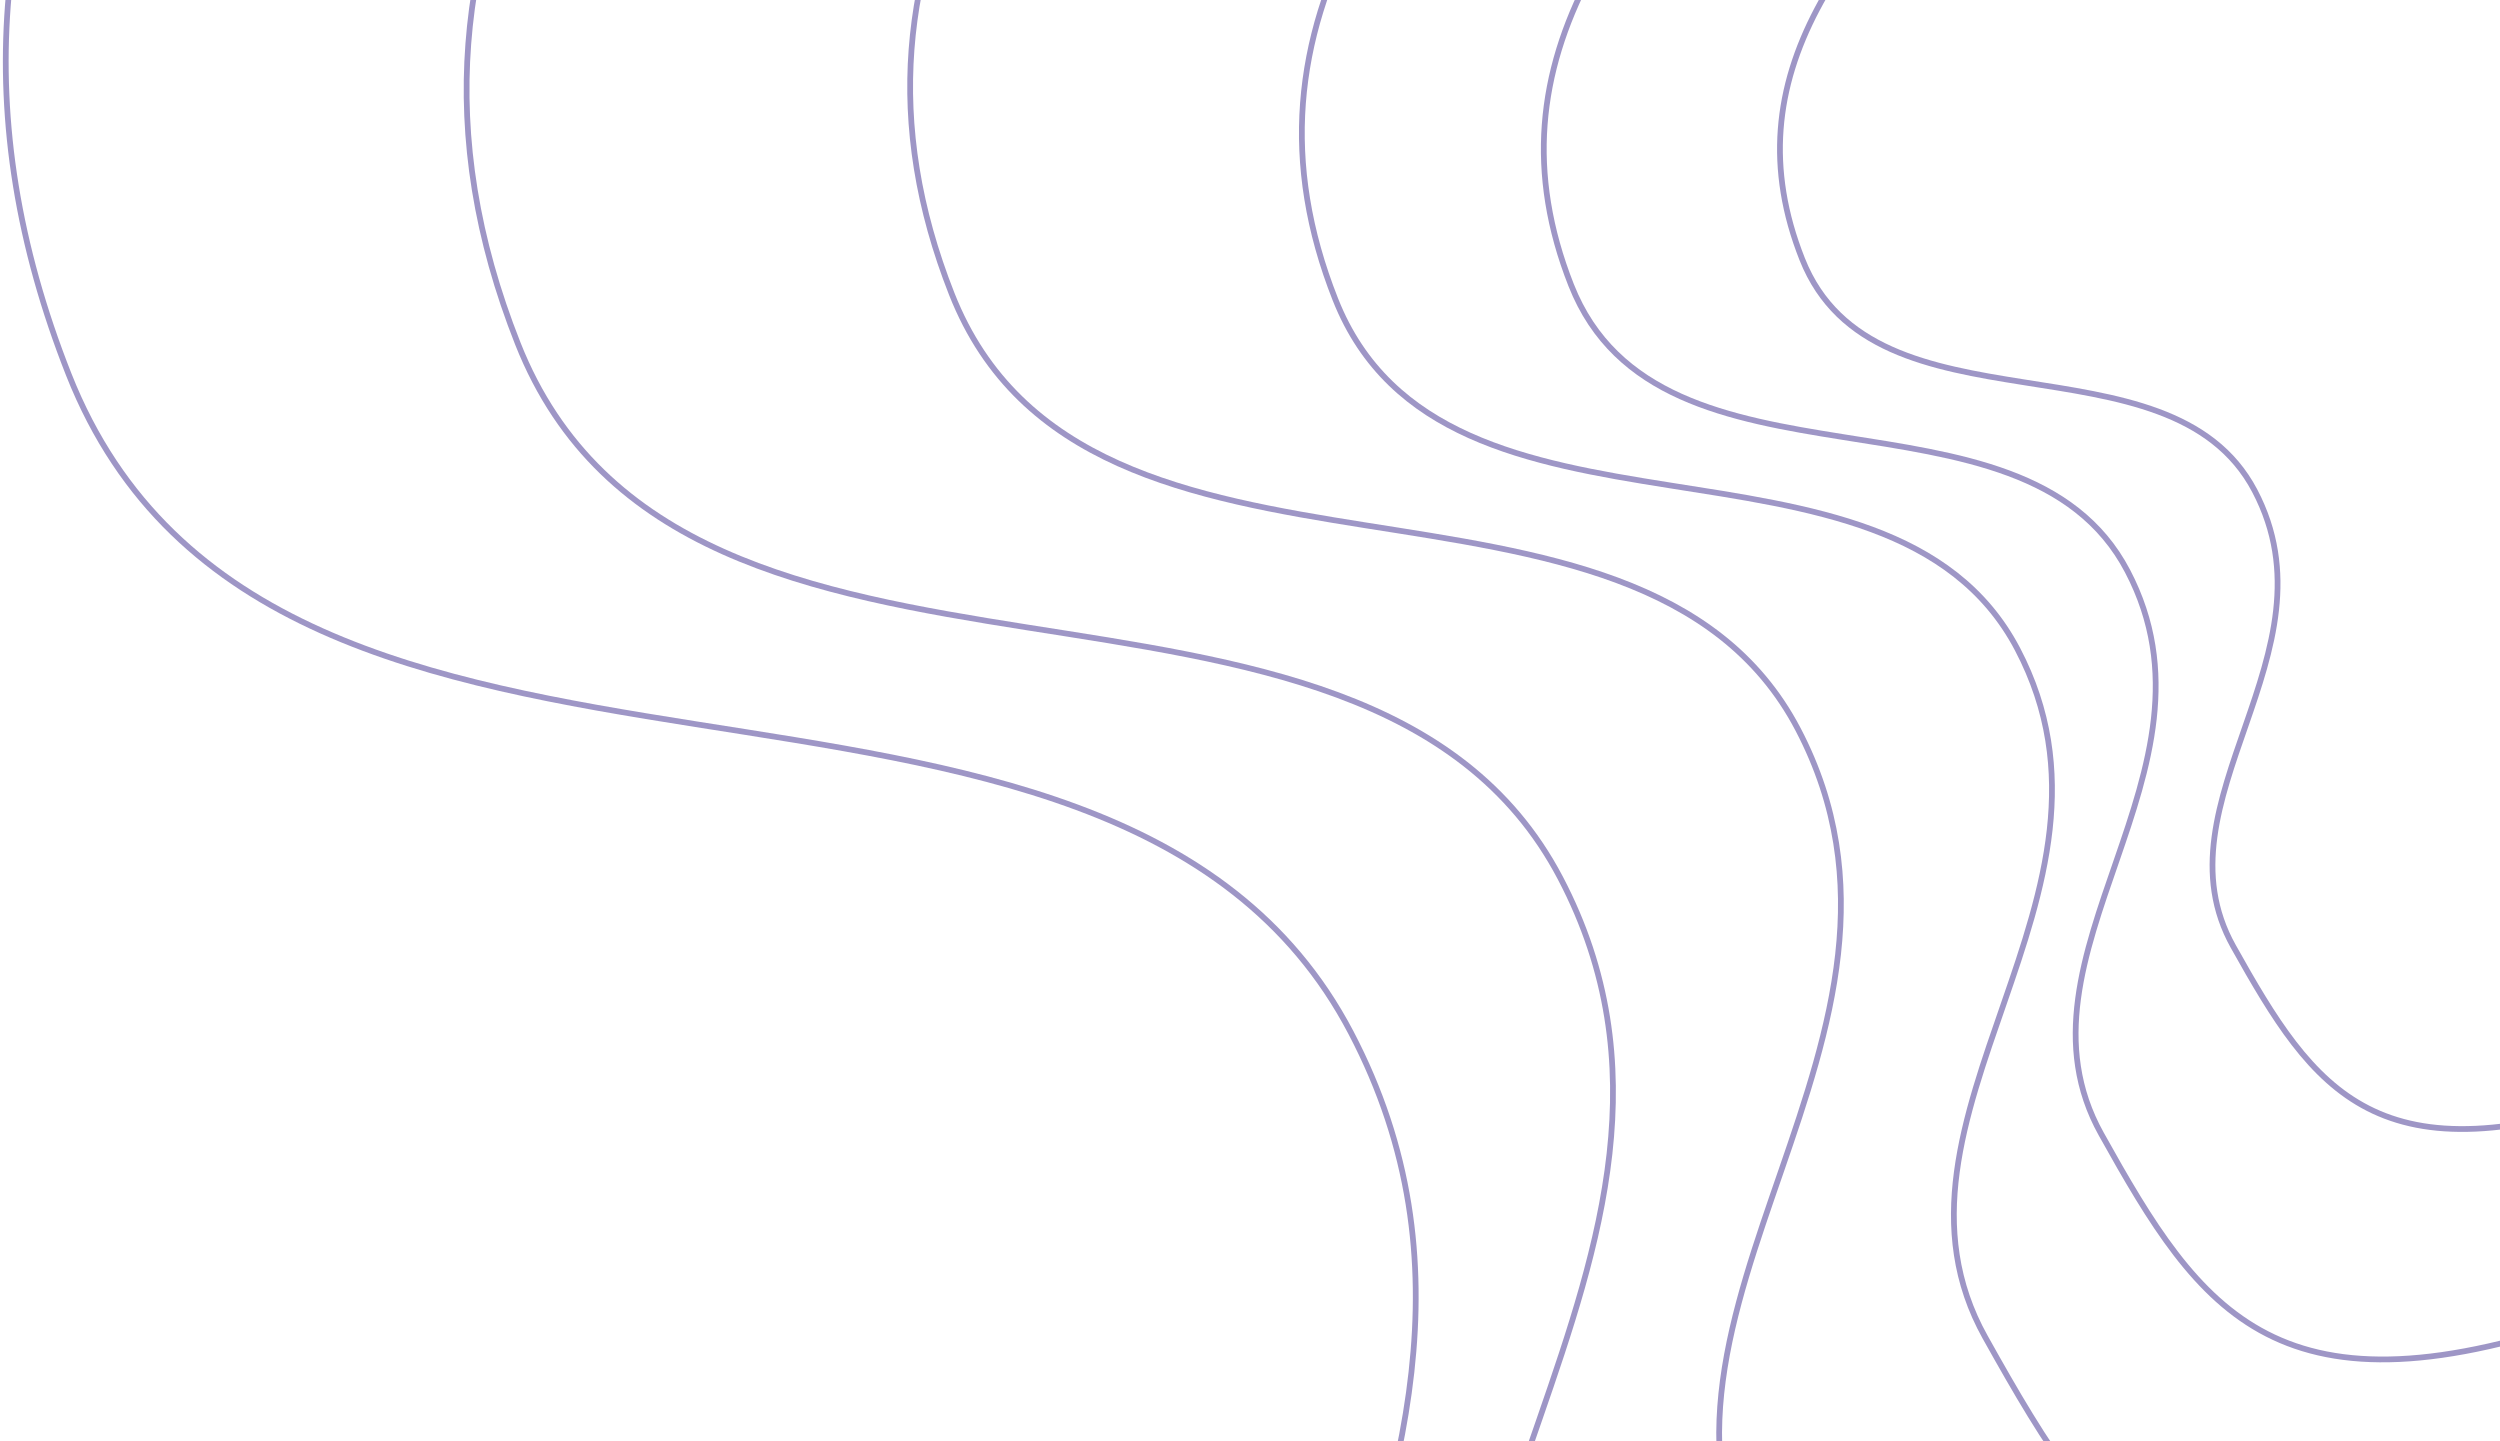
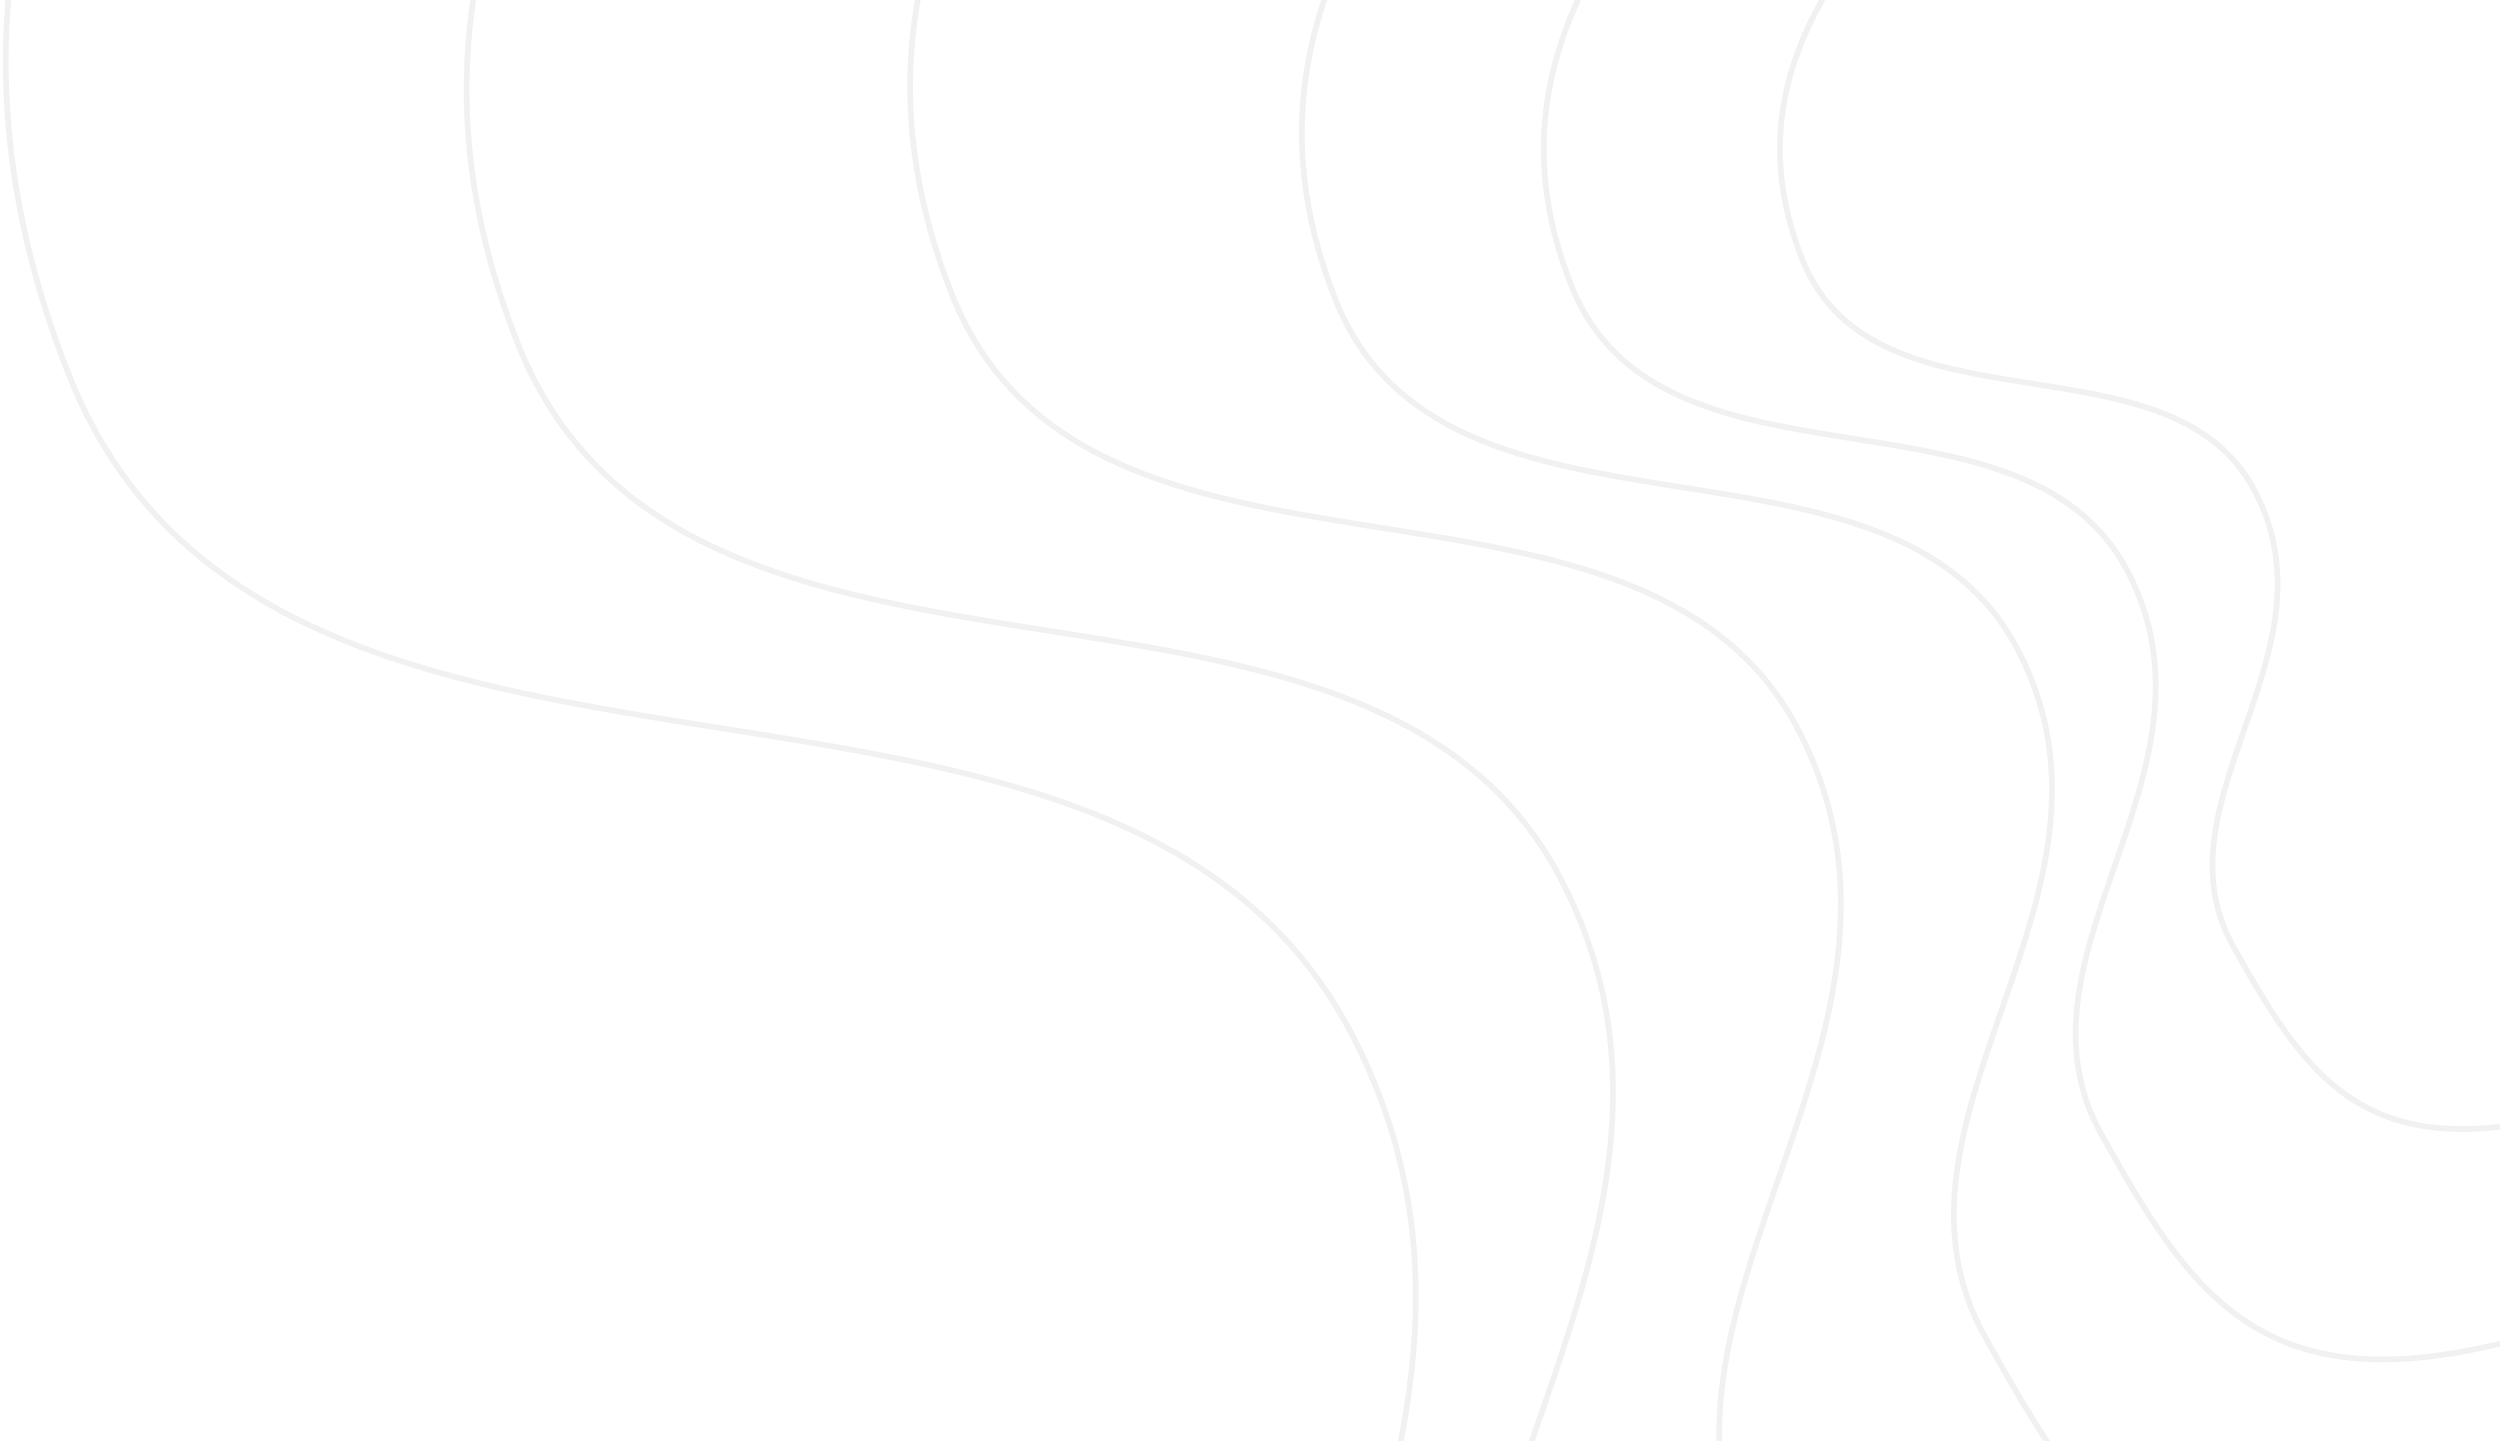
<svg xmlns="http://www.w3.org/2000/svg" width="434" height="250">
-   <g fill="none" fill-rule="evenodd" stroke="#9E96C6">
+   <g fill="none" fill-rule="evenodd" stroke="#f1f1f1">
    <path d="M374.872-183.487c-83.088-26.03-168.523-69.446-255.99 9.854C31.415-94.333-23.575-24.865 11.936 65.016c35.51 89.881 180.463 33.898 222.58 114.23 42.116 80.332-50.424 153.24-10.528 224.736 39.896 71.496 70.573 117.318 198.785 71.859 128.212-45.46 116.391-161.127 213.89-228.861 97.5-67.734 202.988-169.134 58.222-350.07-144.766-180.935-236.925-54.367-320.013-80.397z" />
    <path d="M384.985-142.161c-67.557-21.138-137.022-56.395-208.139 8.002C105.73-69.762 61.02-13.351 89.892 59.638c28.873 72.99 146.729 27.527 180.973 92.762 34.243 65.235-40.998 124.441-8.56 182.5 32.439 58.059 57.381 95.27 161.627 58.354 104.246-36.916 94.634-130.846 173.908-185.85C677.114 152.4 762.883 70.057 645.178-76.874c-117.705-146.93-192.637-44.15-260.193-65.287z" />
    <path d="M404.804-113.49c-54.849-17.232-111.247-45.974-168.987 6.523-57.74 52.496-94.04 98.482-70.598 157.983 23.442 59.5 119.13 22.44 146.932 75.62 27.802 53.179-33.286 101.444-6.95 148.773 26.337 47.33 46.587 77.663 131.224 47.57 84.637-30.094 76.834-106.665 141.196-151.504 64.362-44.84 133.998-111.966 38.434-231.743-95.565-119.778-156.402-35.99-211.25-53.223z" />
    <path d="M424.91-80.123c-44.205-13.836-89.659-36.915-136.194 5.238-46.534 42.153-75.79 79.079-56.898 126.856 18.893 47.777 96.011 18.018 118.418 60.72 22.407 42.7-26.826 81.456-5.6 119.46 21.225 38.003 37.546 62.36 105.758 38.196 68.213-24.164 61.923-85.648 113.796-121.652 51.872-36.005 107.994-89.905 30.975-186.082-77.02-96.177-126.05-28.9-170.255-42.736z" />
    <path d="M430.256-58.56c-36.06-11.317-73.137-30.194-111.097 4.285-37.96 34.478-61.824 64.681-46.413 103.76 15.411 39.079 78.319 14.738 96.597 49.665 18.278 34.928-21.883 66.627-4.57 97.712 17.315 31.085 30.629 51.008 86.271 31.243 55.642-19.765 50.512-70.056 92.826-99.505 42.313-29.45 88.093-73.537 25.267-152.204-62.827-78.668-102.822-23.638-138.881-34.956z" />
    <path d="M440.955-42.498c-29.325-9.164-59.479-24.448-90.35 3.469-30.87 27.916-50.278 52.37-37.745 84.012 12.533 31.641 63.693 11.933 78.557 40.213 14.865 28.28-17.796 53.946-3.715 79.115 14.08 25.169 24.908 41.3 70.16 25.296 45.25-16.003 41.078-56.722 75.49-80.566C567.763 85.196 604.994 49.5 553.9-14.196 502.807-77.89 470.28-33.335 440.955-42.498z" />
  </g>
</svg>
